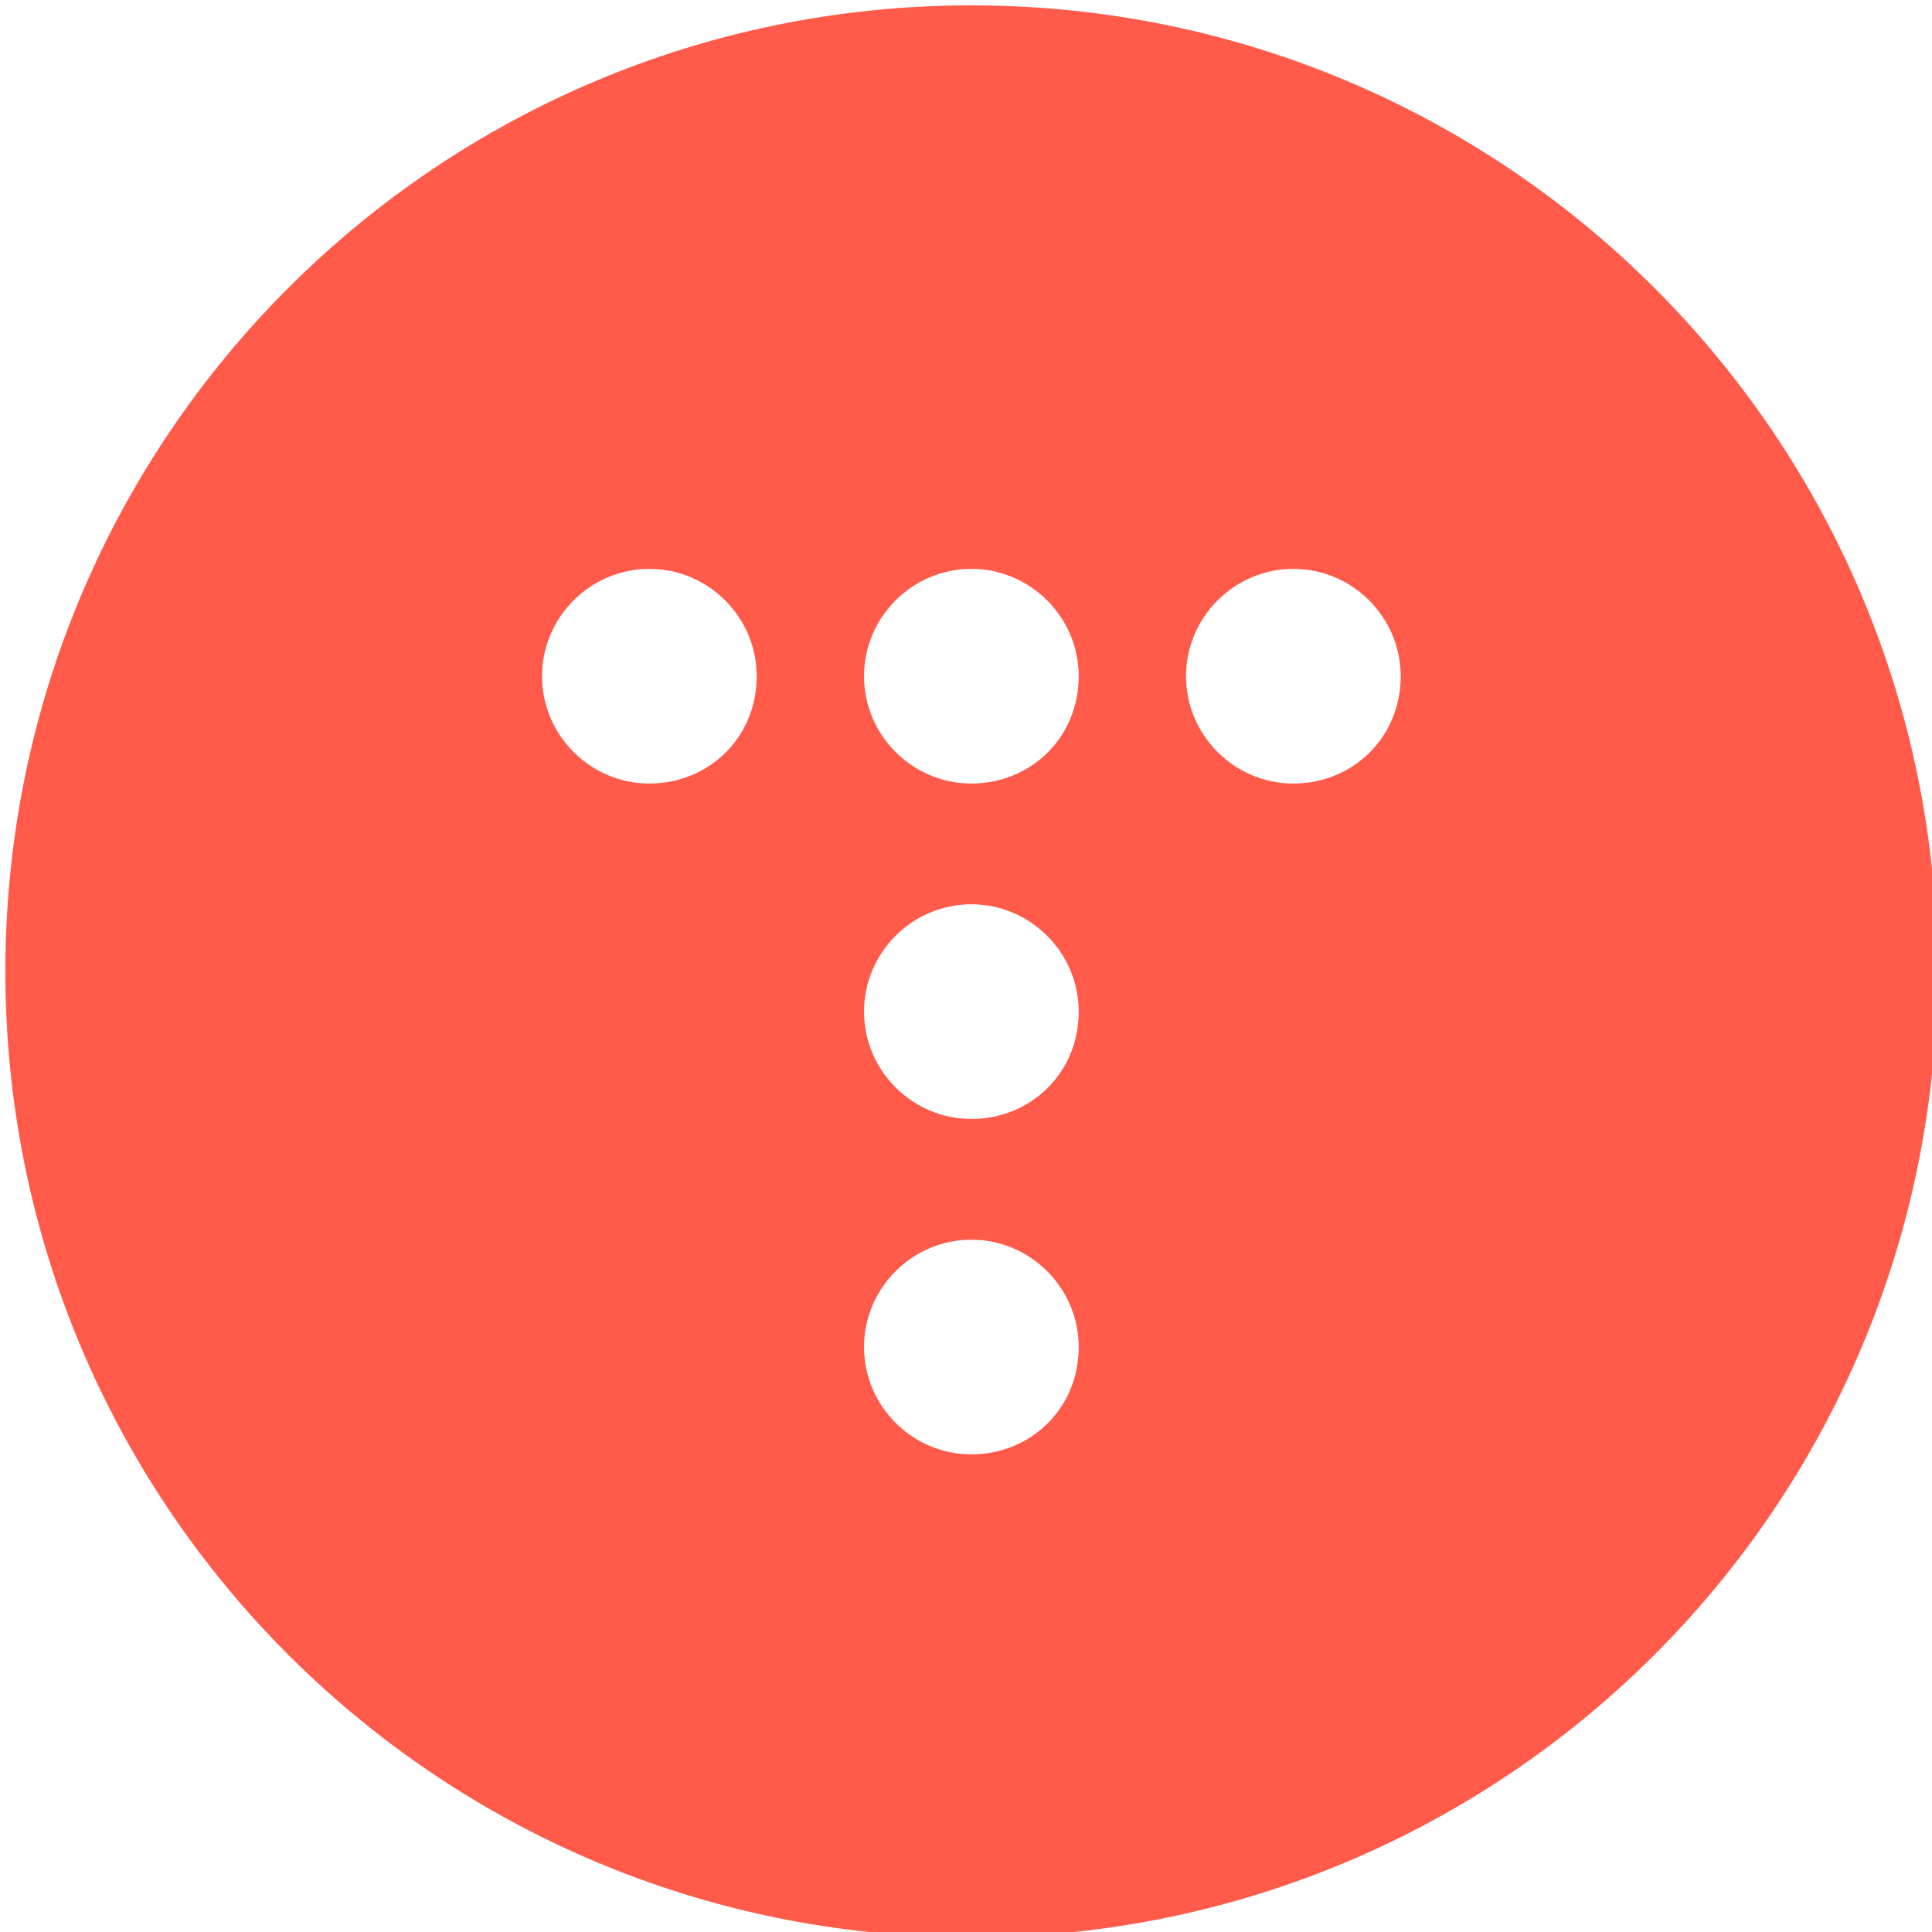
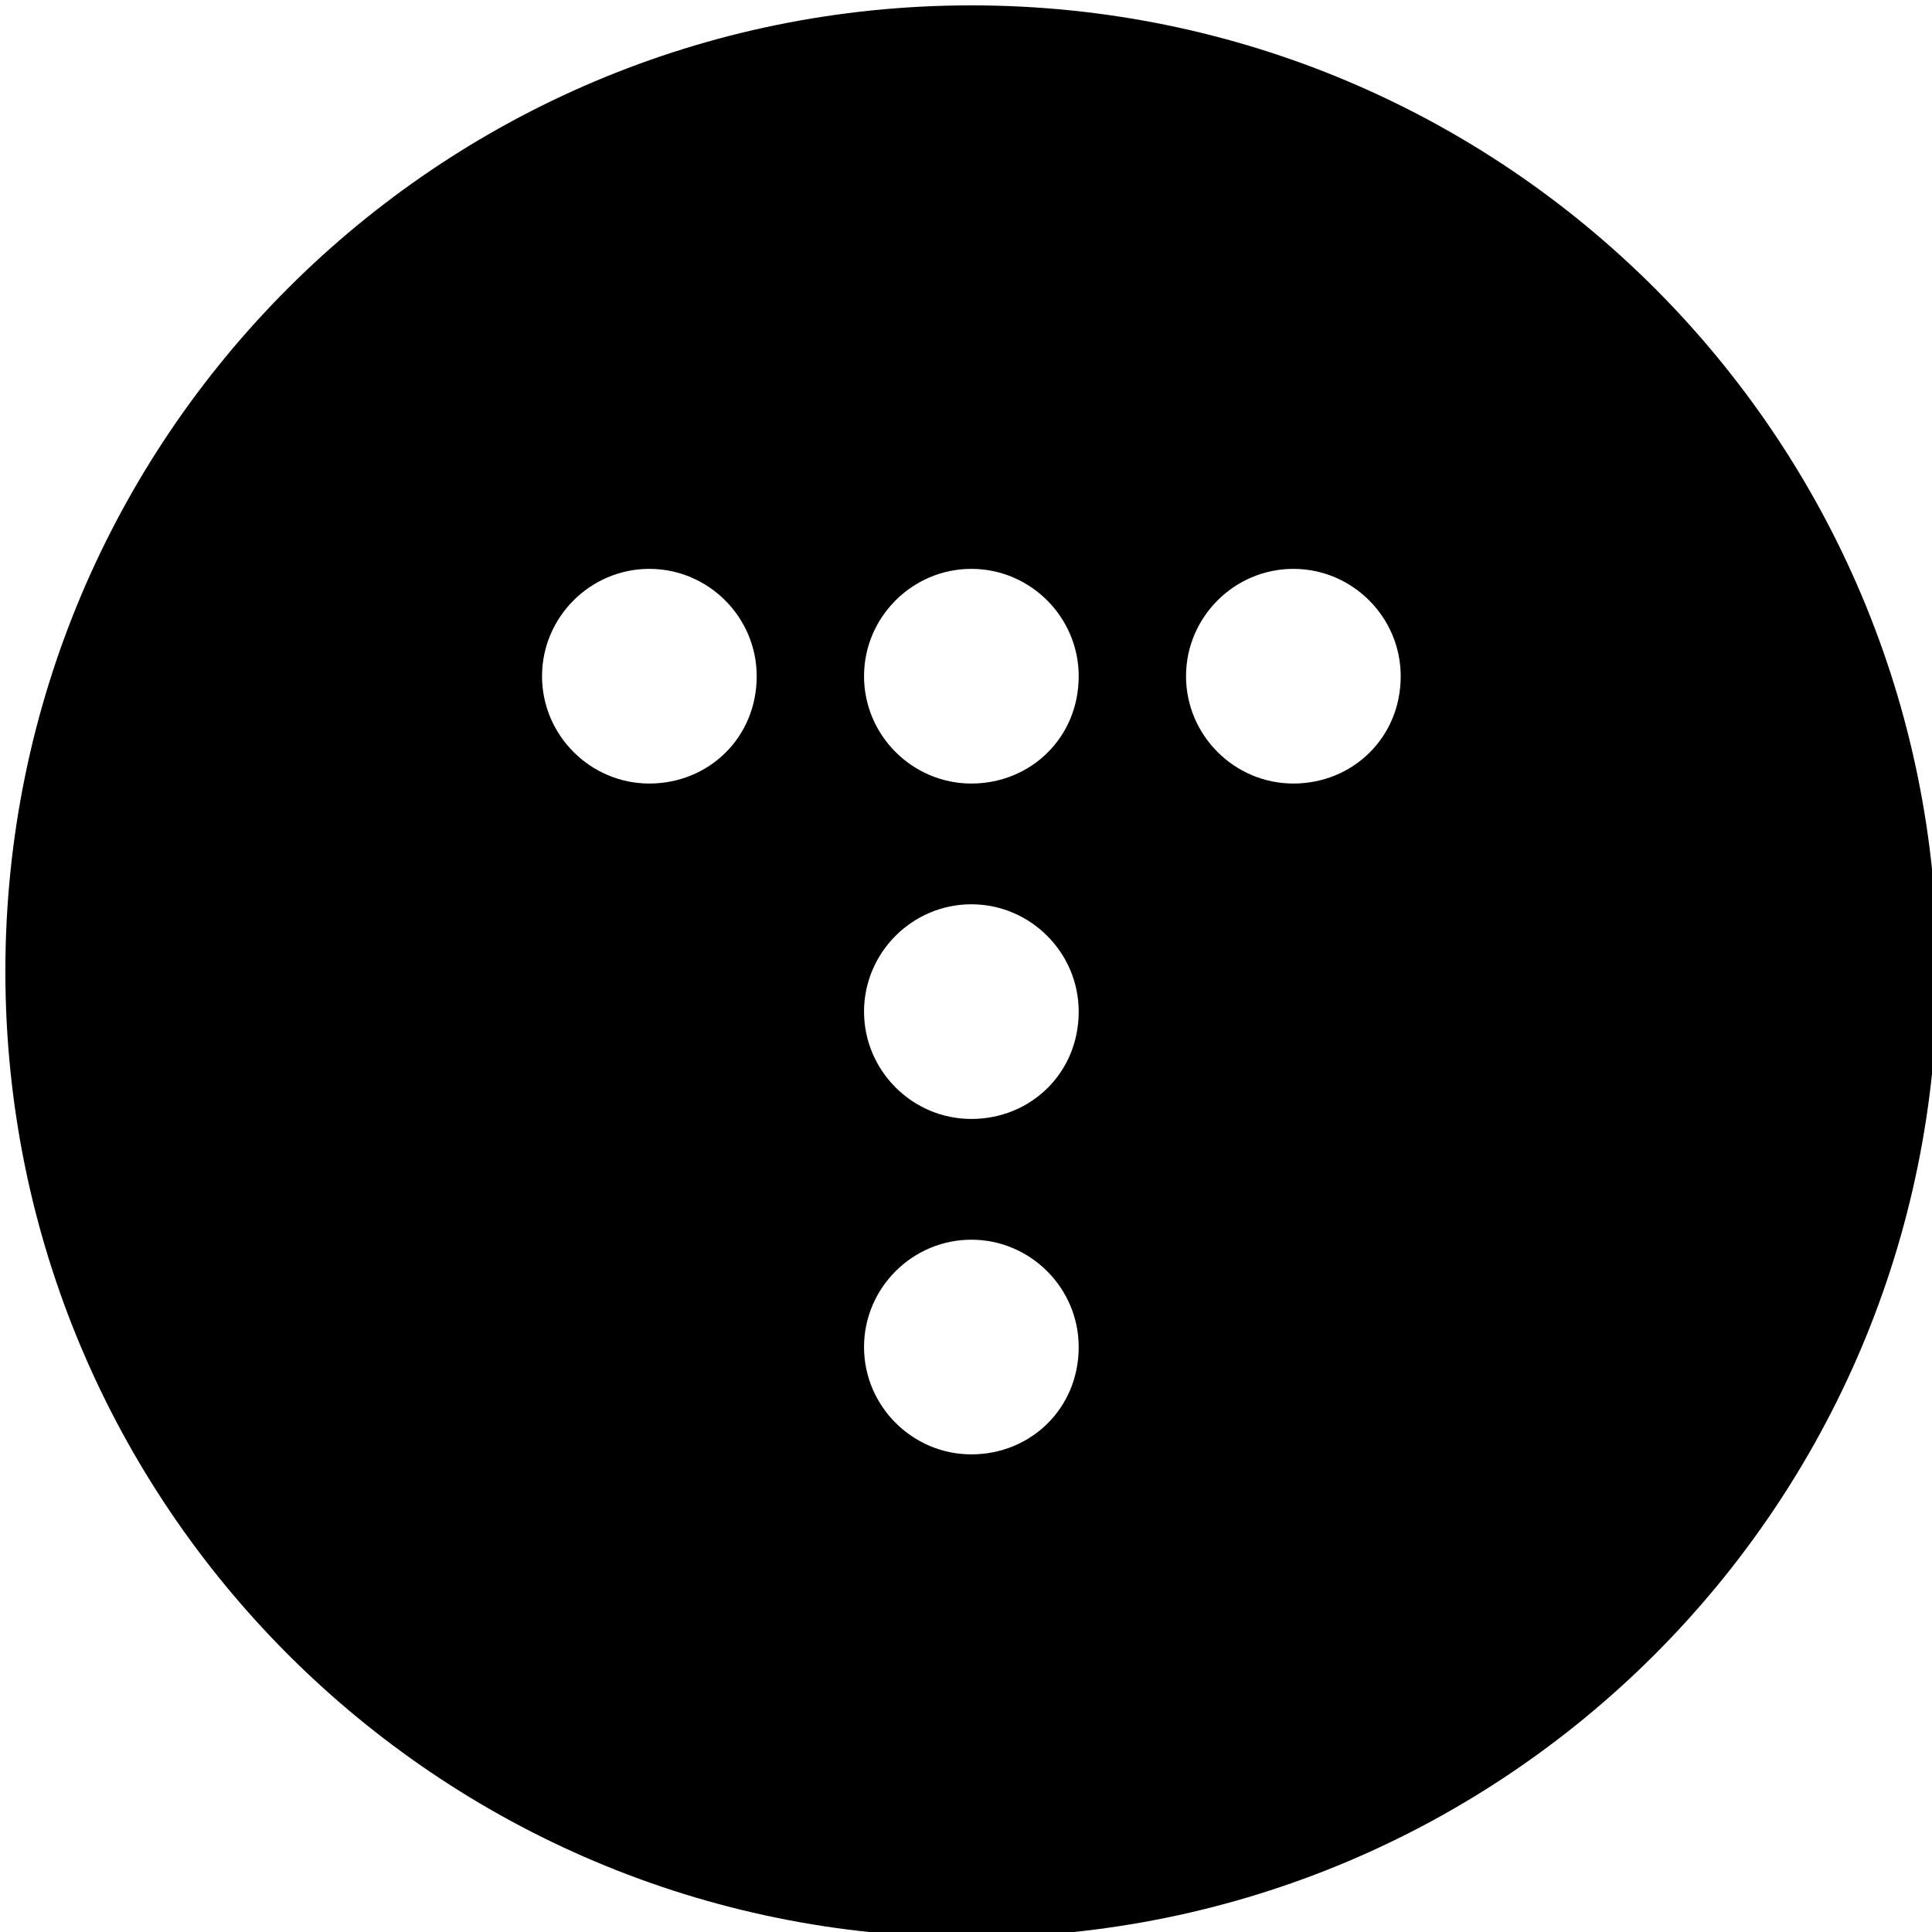
<svg xmlns="http://www.w3.org/2000/svg" version="1.1" id="레이어_1" x="0px" y="0px" viewBox="0 0 72 72" style="enable-background:new 0 0 72 72;" xml:space="preserve">
  <style type="text/css">
- 	.st0{fill:#FF5A4A;}
+ 	.st0{fill:#000000;}
</style>
  <path class="st0" d="M36.2,0.2c-19.9,0-36,16.1-36,36s16.1,36,36,36s36-16.1,36-36S56.1,0.2,36.2,0.2z M24.2,29.2c-2.2,0-4-1.8-4-4  c0-2.2,1.8-4,4-4s4,1.8,4,4C28.2,27.5,26.4,29.2,24.2,29.2z M36.2,54.2c-2.2,0-4-1.8-4-4c0-2.2,1.8-4,4-4s4,1.8,4,4  C40.2,52.5,38.4,54.2,36.2,54.2z M36.2,41.7c-2.2,0-4-1.8-4-4c0-2.2,1.8-4,4-4s4,1.8,4,4C40.2,40,38.4,41.7,36.2,41.7z M36.2,29.2  c-2.2,0-4-1.8-4-4c0-2.2,1.8-4,4-4s4,1.8,4,4C40.2,27.5,38.4,29.2,36.2,29.2z M48.2,29.2c-2.2,0-4-1.8-4-4c0-2.2,1.8-4,4-4  s4,1.8,4,4C52.2,27.5,50.4,29.2,48.2,29.2z" />
</svg>
